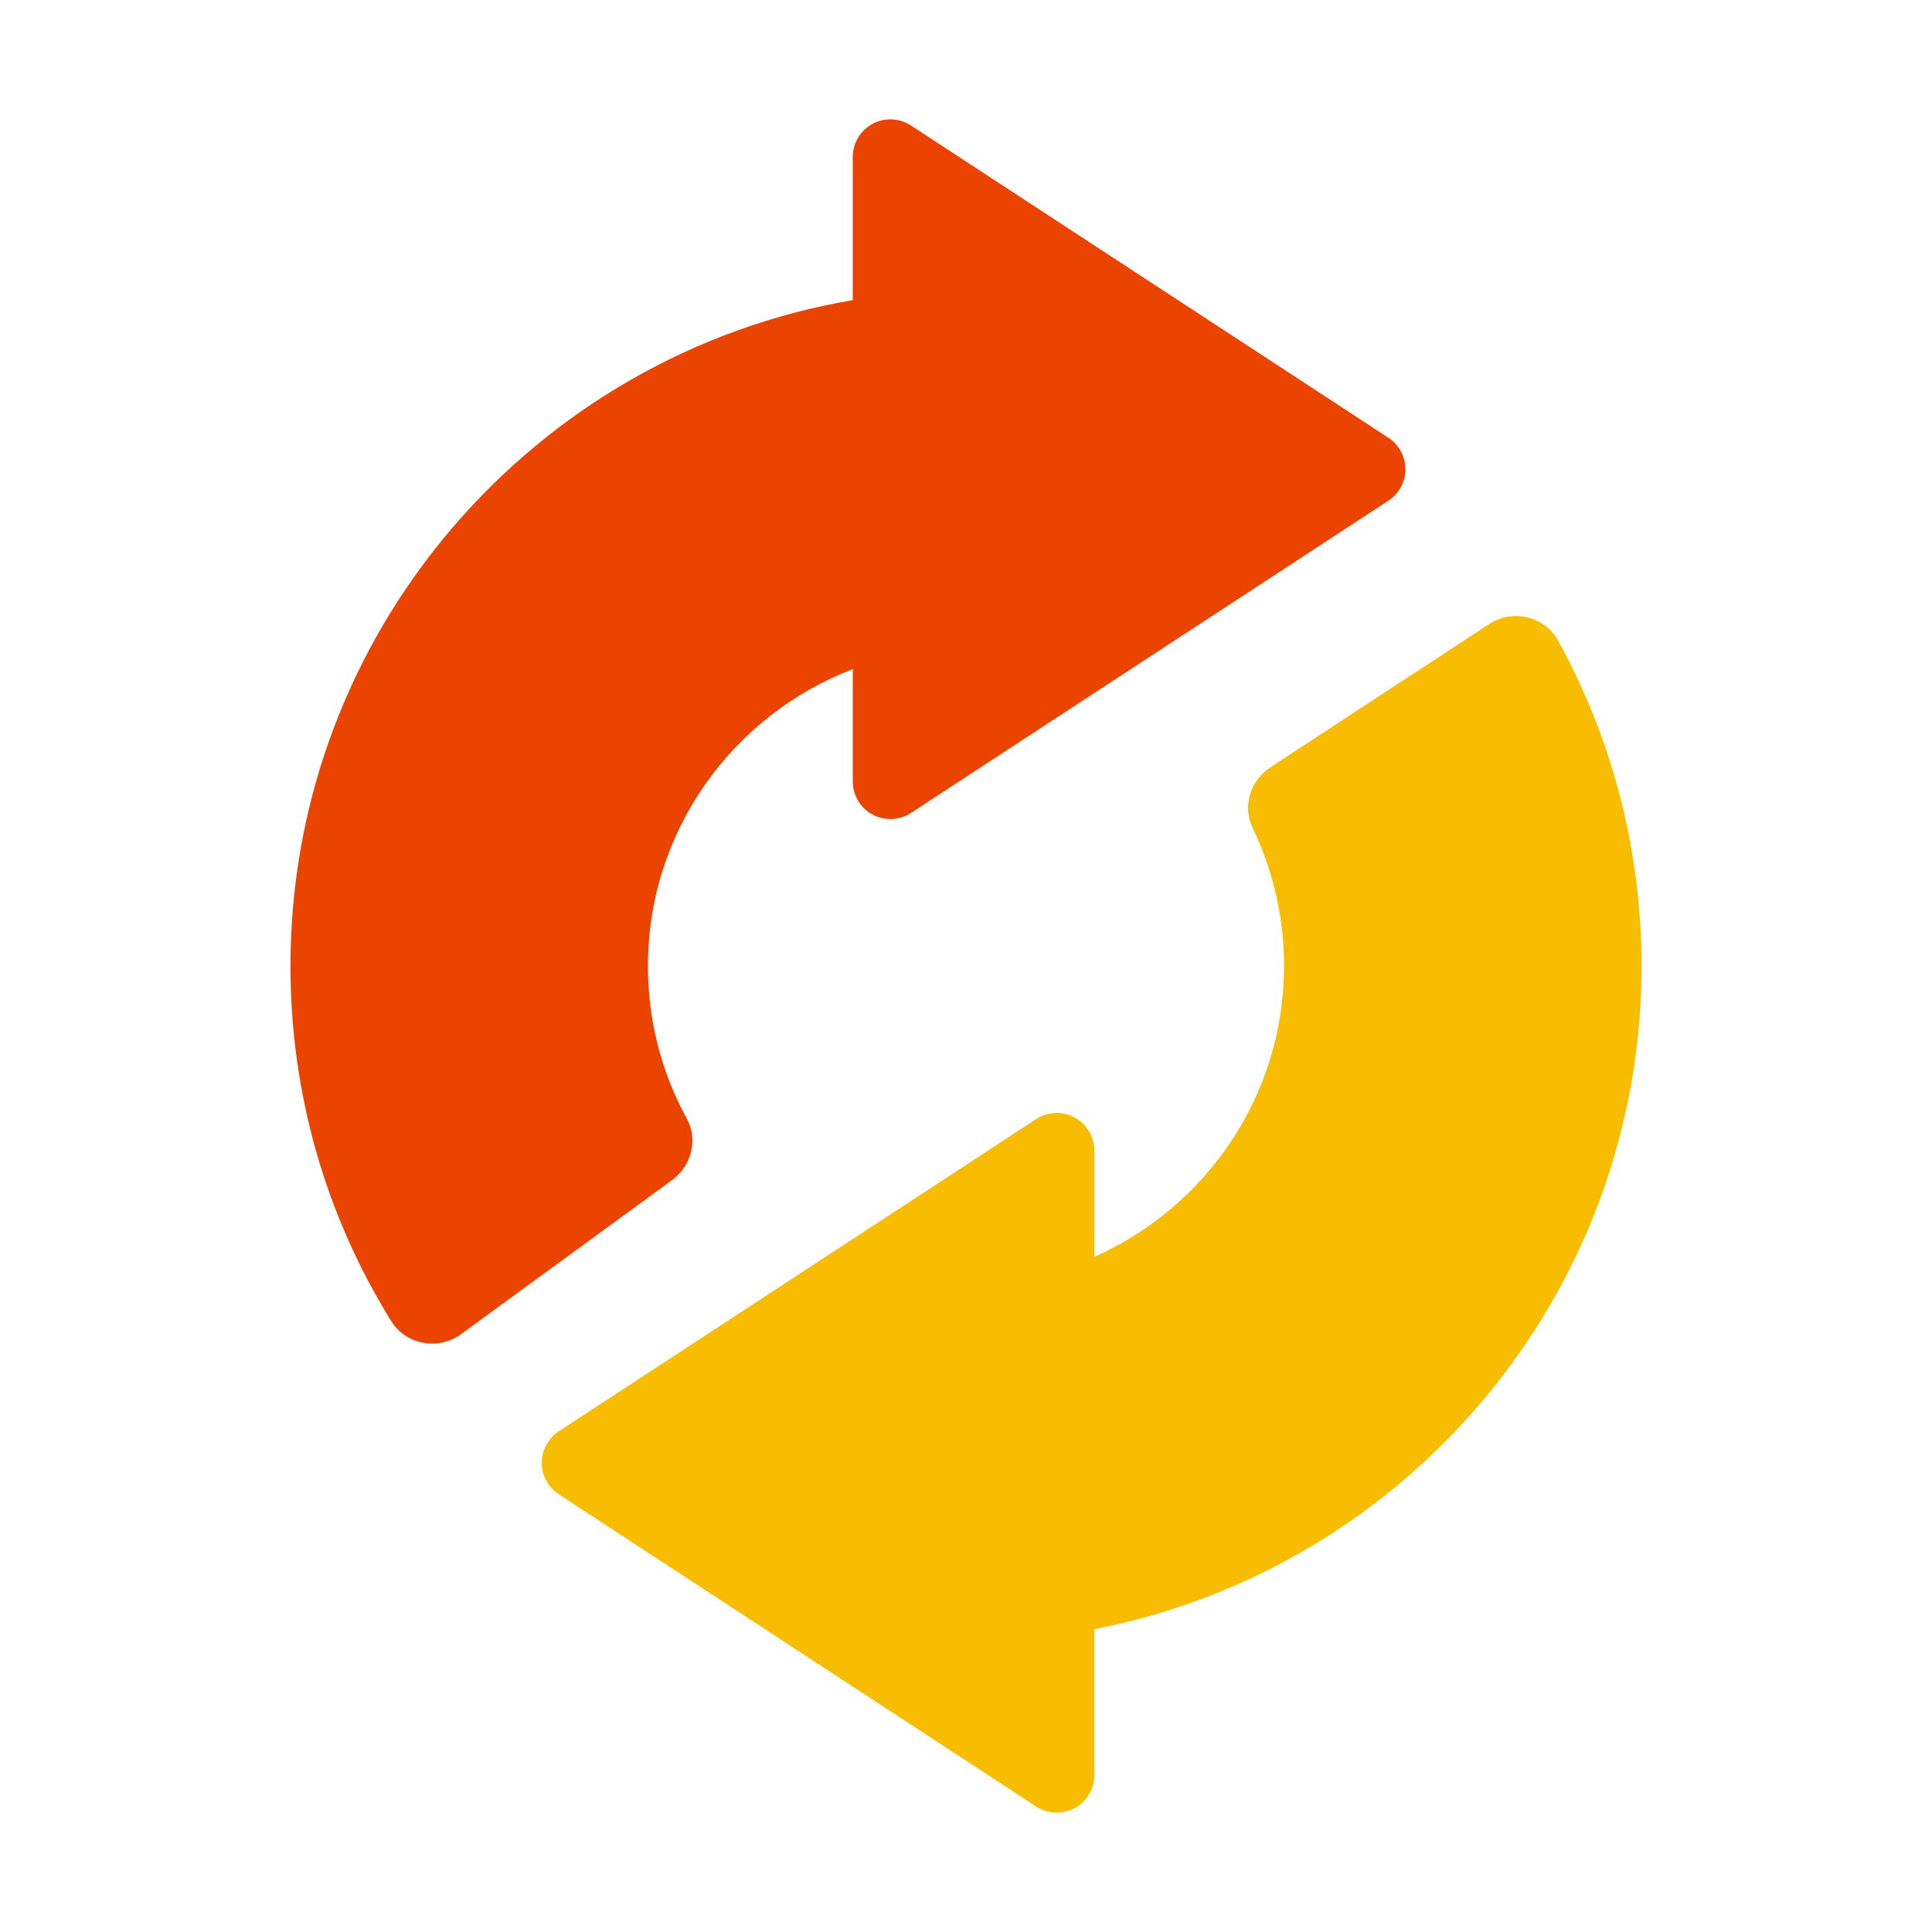
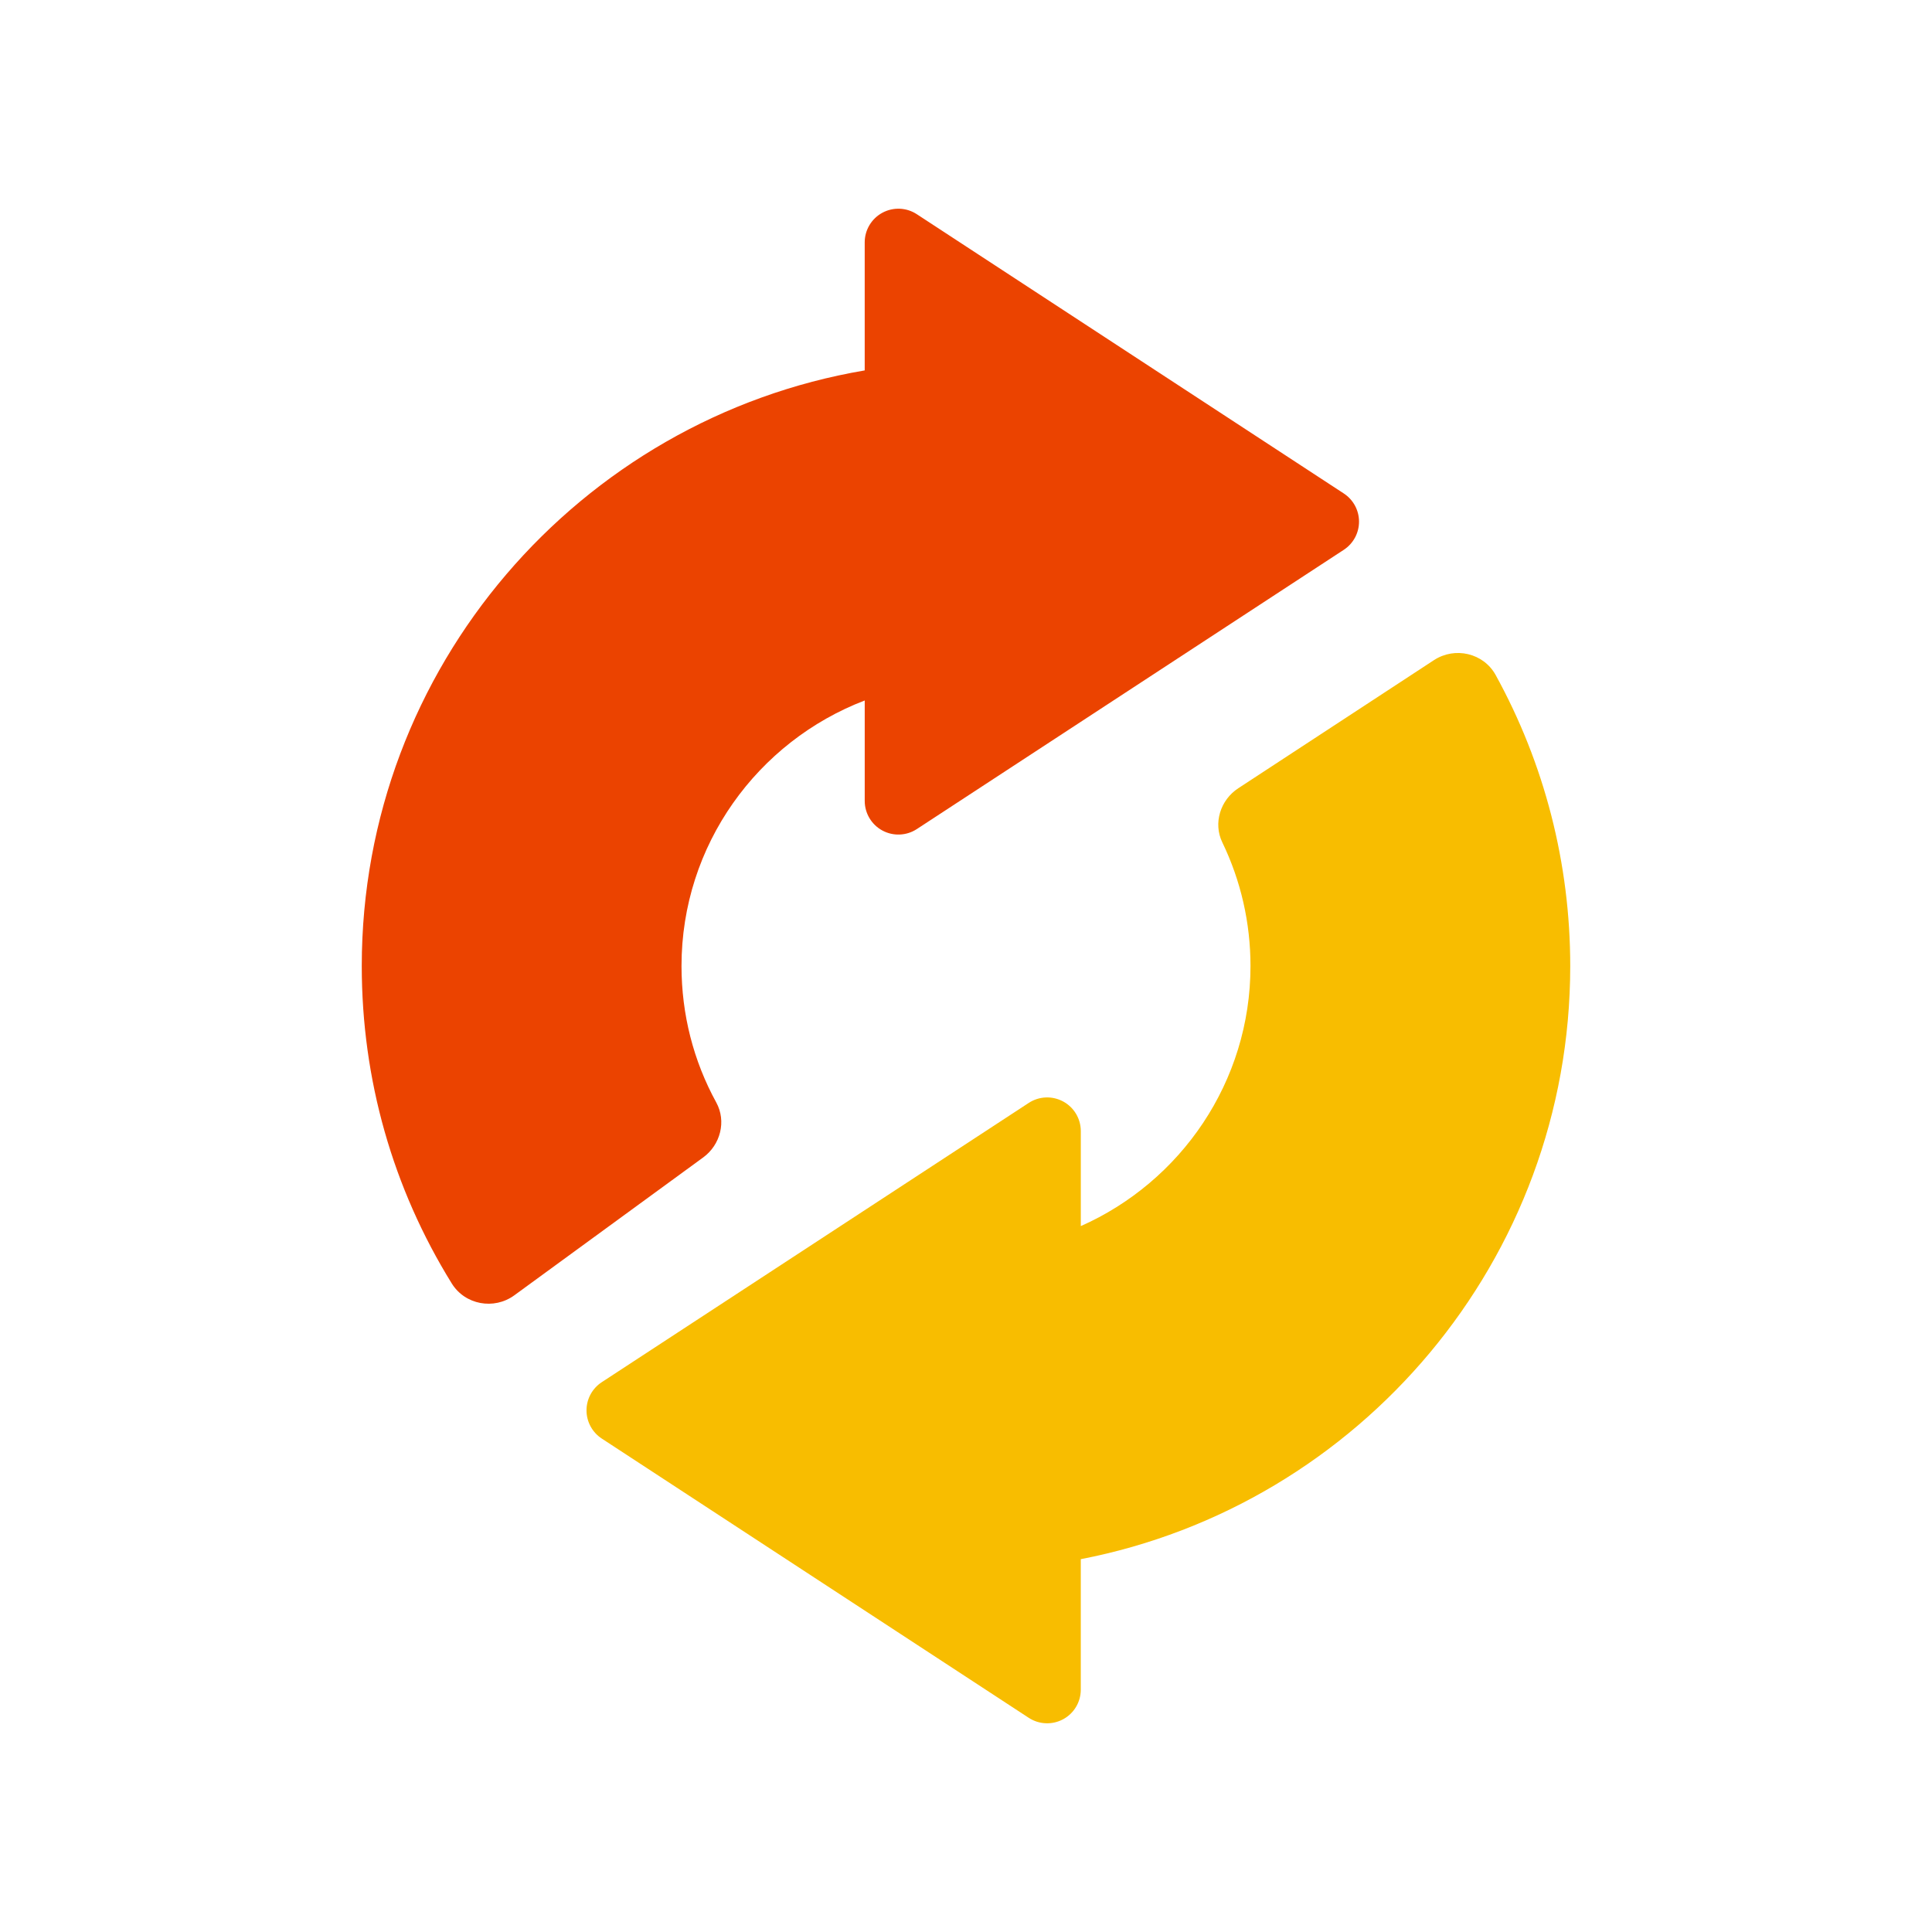
<svg xmlns="http://www.w3.org/2000/svg" version="1.1" width="256" height="256" viewBox="0 0 256 256" xml:space="preserve" id="svg2">
  <defs id="defs1">
</defs>
-   <g style="fill:none;fill-rule:nonzero;stroke:none;stroke-width:0;stroke-linecap:butt;stroke-linejoin:miter;stroke-miterlimit:10;stroke-dasharray:none" transform="matrix(0,2.492995,-2.492995,0,240.1848,15.81571)" id="g2-6">
+   <g style="fill:none;fill-rule:nonzero;stroke:none;stroke-width:0;stroke-linecap:butt;stroke-linejoin:miter;stroke-miterlimit:10;stroke-dasharray:none" transform="matrix(0,2.229899,-2.229899,0,228.3454,27.65502)" id="g2-6">
    <path d="m 56.375,60.616 c -0.75,-1.027 -2.151,-1.388 -3.266,-0.776 -2.472,1.356 -5.237,2.065 -8.109,2.065 -7.2,0 -13.346,-4.532 -15.778,-10.887 h 5.968 c 0.734,0 1.41,-0.402 1.759,-1.049 0.349,-0.646 0.316,-1.432 -0.085,-2.046 L 20.269,22.551 c -0.37,-0.565 -0.999,-0.905 -1.674,-0.905 -0.675,0 -1.304,0.34 -1.674,0.905 L 0.326,47.924 c -0.402,0.614 -0.435,1.4 -0.085,2.046 C 0.59,50.616 1.266,51.019 2,51.019 H 9.609 C 12.482,67.96 27.253,80.905 45,80.905 c 6.736,0 13.203,-1.841 18.864,-5.348 1.272,-0.788 1.586,-2.509 0.704,-3.718 z" style="opacity:1;fill:#eb4300;fill-rule:nonzero;stroke:none;stroke-width:1;stroke-linecap:butt;stroke-linejoin:miter;stroke-miterlimit:10;stroke-dasharray:none" stroke-linecap="round" id="path1-8" />
    <path d="M 89.759,39.227 C 89.41,38.581 88.735,38.179 88,38.179 H 80.247 C 77.051,21.632 62.465,9.095 45,9.095 c -6.086,0 -12.01,1.525 -17.291,4.432 -1.307,0.719 -1.7,2.42 -0.883,3.668 l 7.613,11.628 c 0.694,1.06 2.072,1.499 3.213,0.947 2.277,-1.1 4.78,-1.675 7.348,-1.675 6.893,0 12.827,4.153 15.455,10.083 H 54.81 c -0.734,0 -1.41,0.402 -1.759,1.048 -0.35,0.646 -0.317,1.432 0.085,2.046 l 16.595,25.373 c 0.369,0.564 0.999,0.905 1.674,0.905 0.675,0 1.305,-0.341 1.674,-0.905 L 89.674,41.272 c 0.402,-0.614 0.434,-1.399 0.085,-2.045 z" style="opacity:1;fill:#f8bd00;fill-rule:nonzero;stroke:none;stroke-width:1;stroke-linecap:butt;stroke-linejoin:miter;stroke-miterlimit:10;stroke-dasharray:none" stroke-linecap="round" id="path2-2" />
  </g>
</svg>
